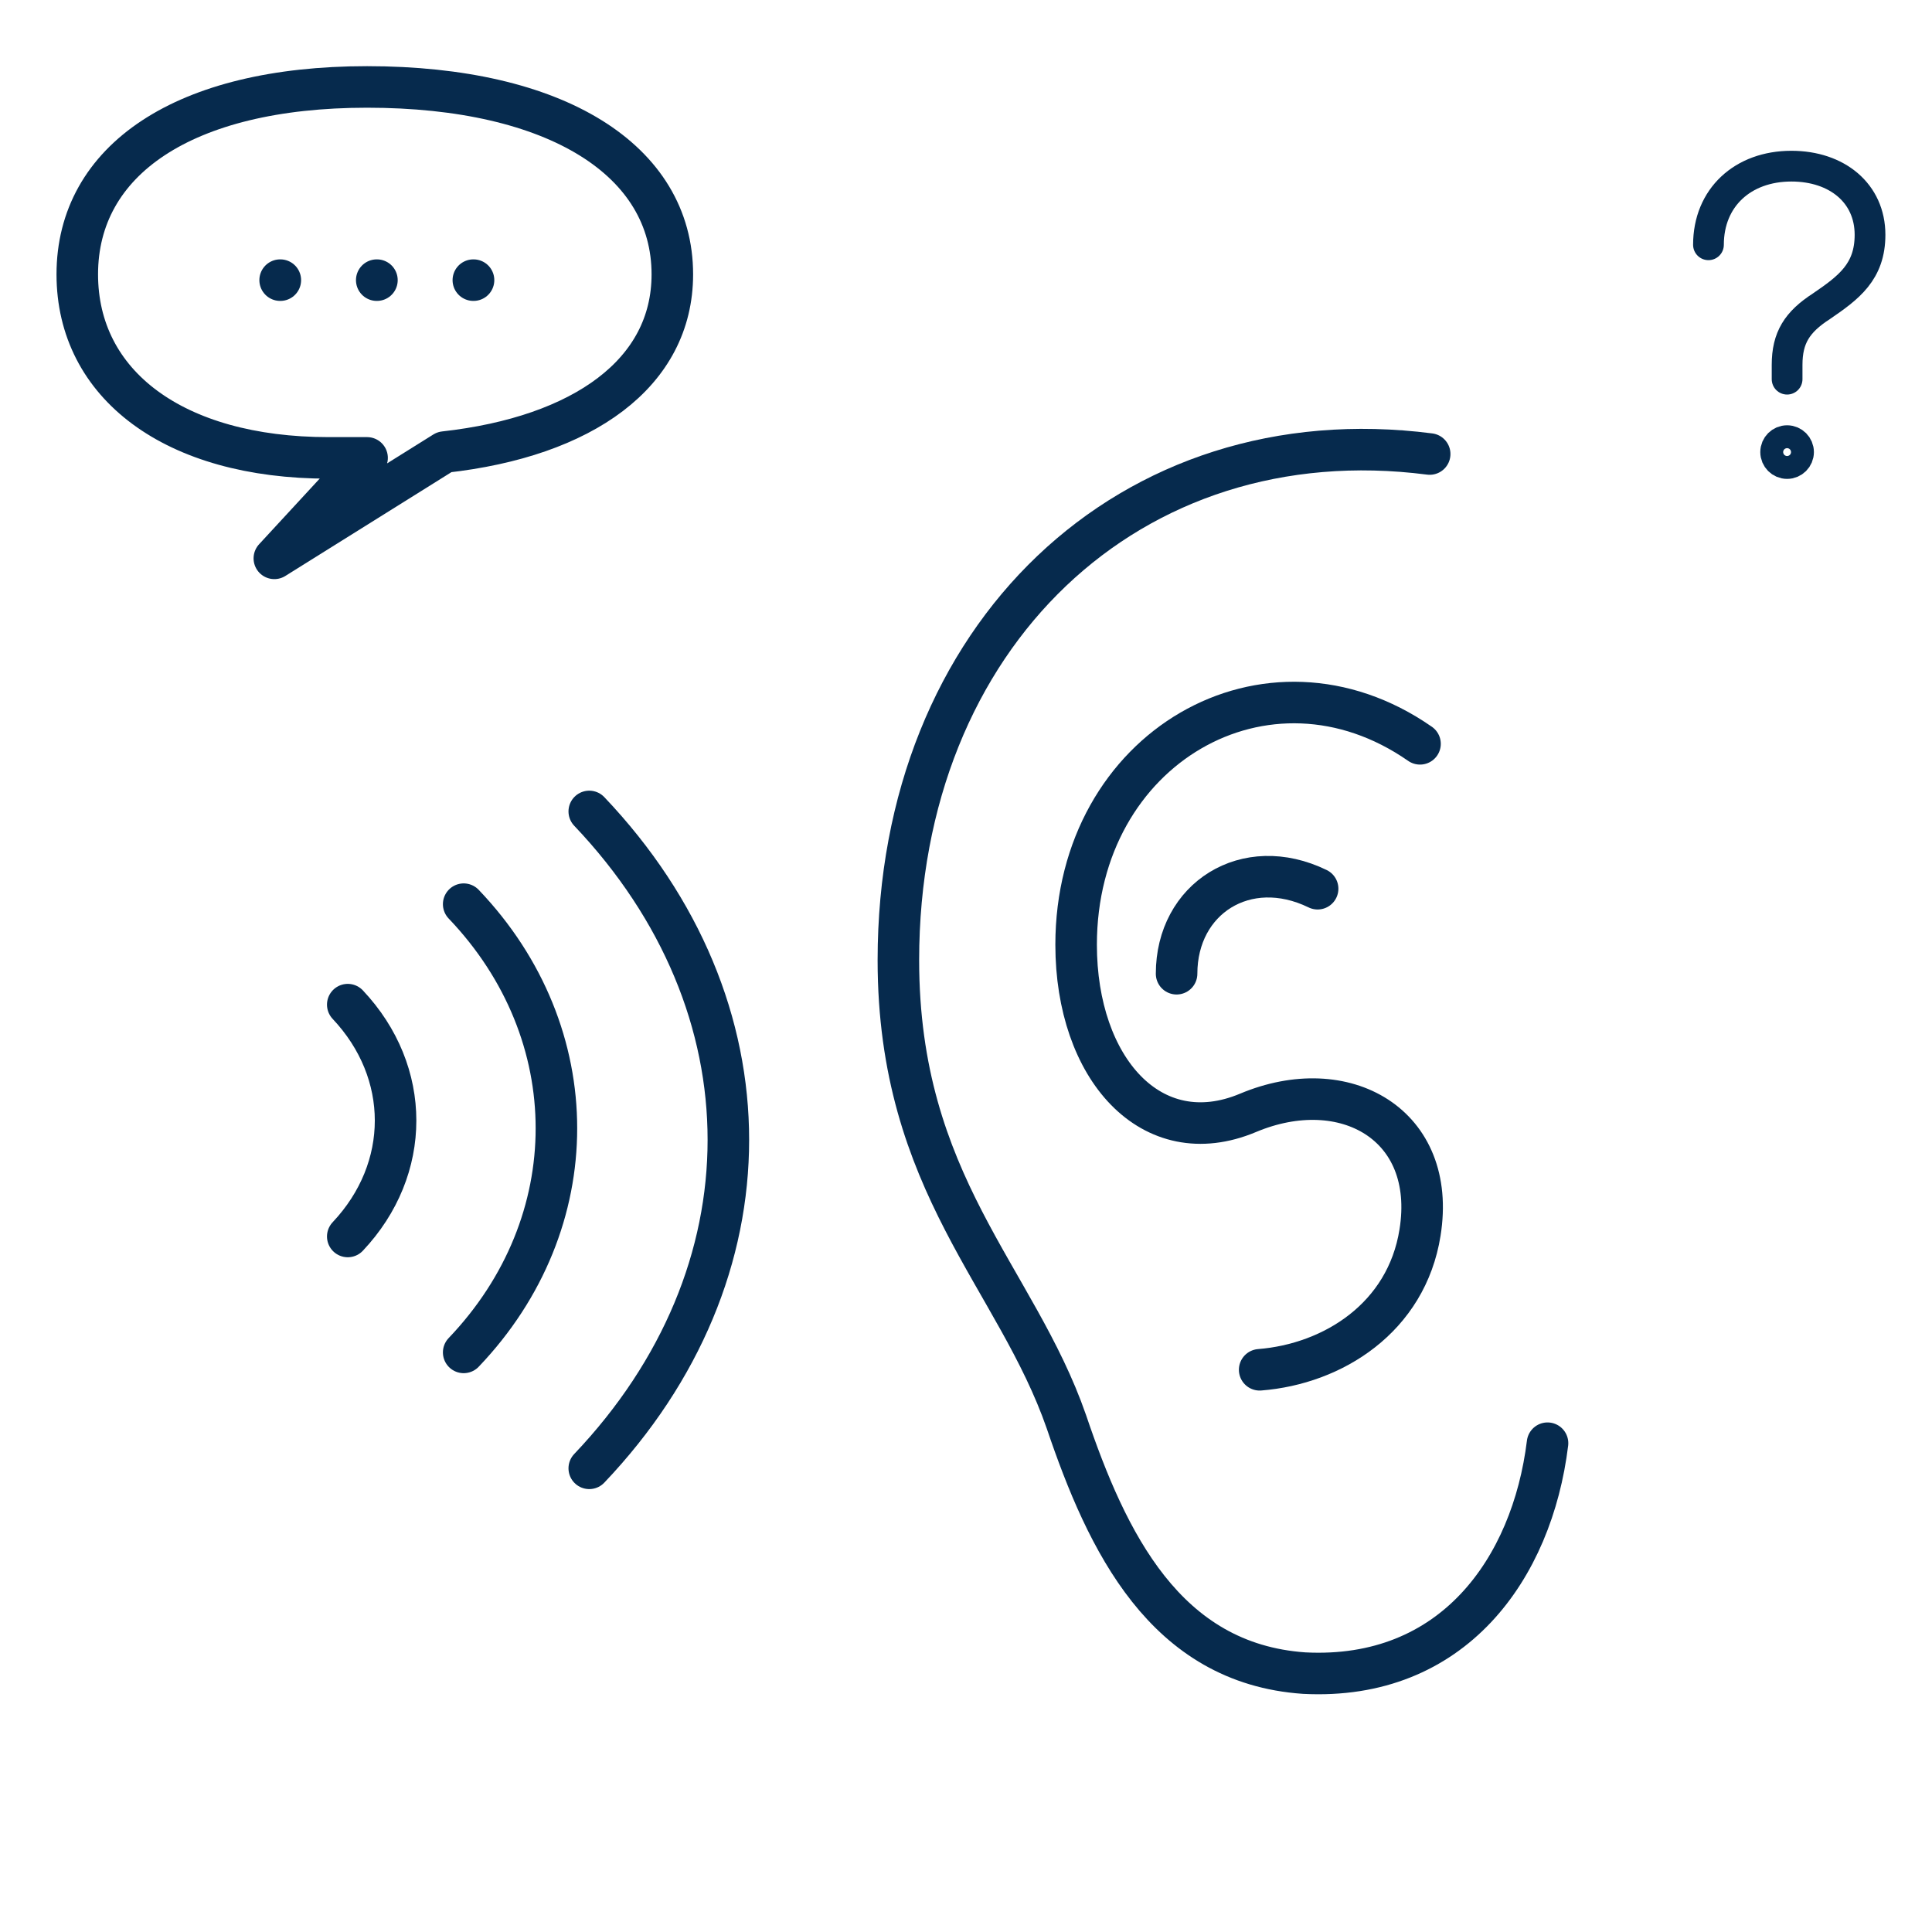
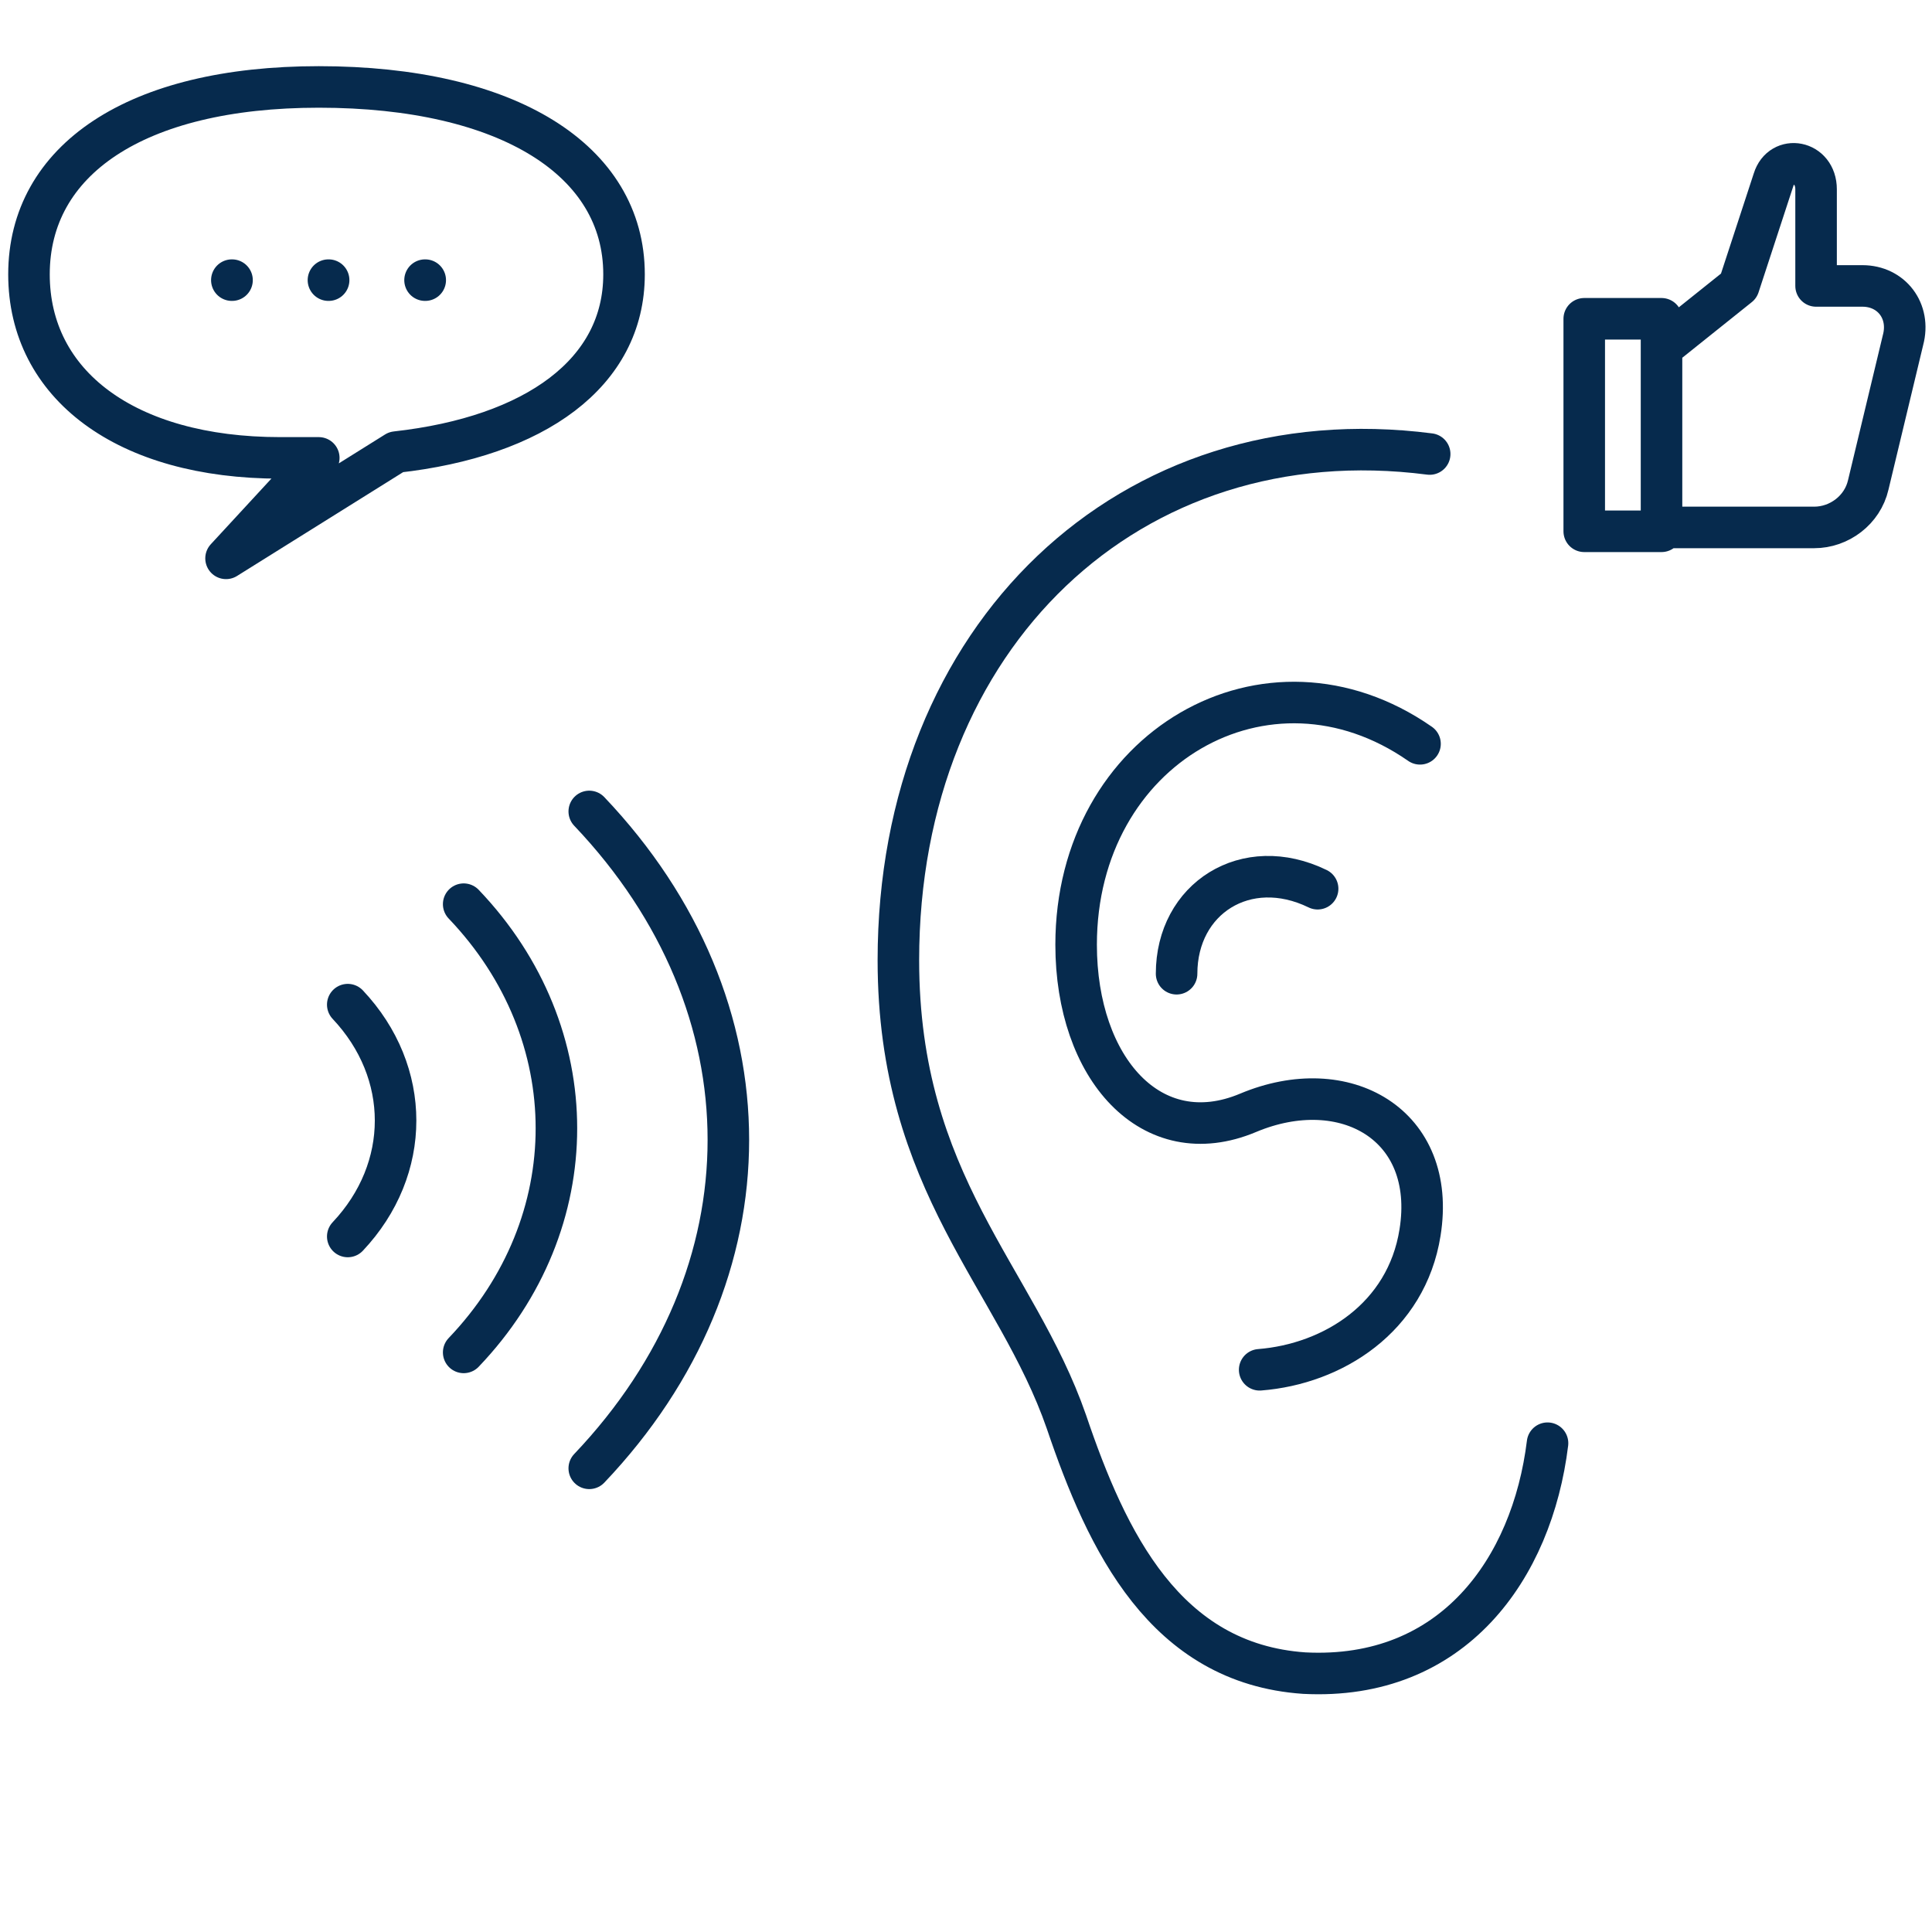
<svg xmlns="http://www.w3.org/2000/svg" width="100" height="100" viewBox="0 0 100 100" role="img" aria-label="Ein Ohr mit Sprechblase, Fragezeichen und Schallwellen als Symbol für Zuhören und Verstehen">
  <g fill="none" stroke="#062a4d" stroke-width="2.15" stroke-linecap="round" stroke-linejoin="round">
    <g transform="translate(12 -4)">
      <path d="M62 27.5c-15.5-2-27.5 9.4-27.5 26.2 0 11.6 6.1 16.4 8.7 23.9 2.1 6.2 5.1 12.5 12.3 13 7.7.4 11.8-5.4 12.6-11.9" />
      <path d="M61.5 42.5c-7.9-5.5-17.8.2-17.8 10.4 0 6.4 3.9 10.8 8.9 8.7 5-2.1 9.8.6 8.9 6.2-.7 4.4-4.5 6.8-8.3 7.1" />
      <path d="M56.2 50c-3.7-1.8-7.3.5-7.3 4.4" />
    </g>
-     <g transform="translate(1 -4)">
+     <g transform="translate(-1.5 -4)">
      <path d="M18 8.5C8.5 8.5 3 12.3 3 18.2c0 5.7 5 9.5 13 9.5h2l-4.8 5.2 8.8-5.5c7.2-.8 11.8-4.1 11.8-9.2 0-5.9-6-9.7-15.8-9.7z" />
      <path d="M13.5 18.5h.01M18.5 18.5h.01M23.5 18.5h.01" />
    </g>
-     <g transform="translate(5 -3) translate(87.5 19) scale(.74) translate(-87.5 -19)">
-       <path d="M82 14.5c0-3.3 2.4-5.5 5.8-5.5 3.2 0 5.5 1.9 5.5 4.8 0 2.6-1.5 3.7-3.4 5-1.7 1.1-2.4 2.2-2.4 4.1v1" />
-       <circle cx="87.5" cy="29" r=".8" />
-     </g>
+     <path d="M82 16.5h4v11h-4zM86 18l4-3.2 1.8-5.5c.4-1.3 2.2-1 2.2.5v5h2.4c1.5 0 2.5 1.3 2.1 2.8l-1.8 7.5c-.3 1.3-1.5 2.2-2.8 2.2H86z" />
    <path transform="translate(8 0)" d="M10 64c3.3-3.5 3.3-8.5 0-12M16 70c6.4-6.7 6.4-16.5 0-23.2M22.5 76c9.6-10.1 9.6-23.9 0-34" />
  </g>
</svg>
